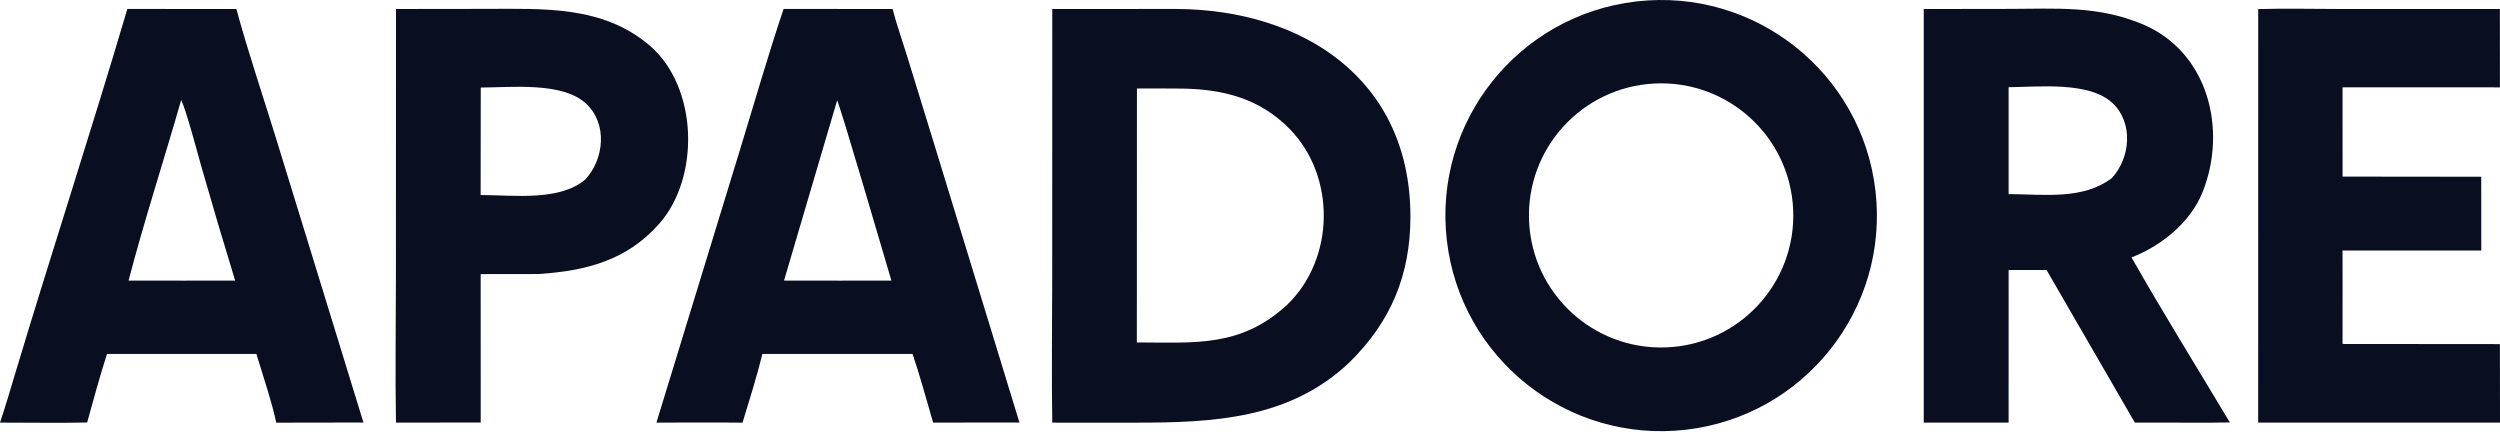
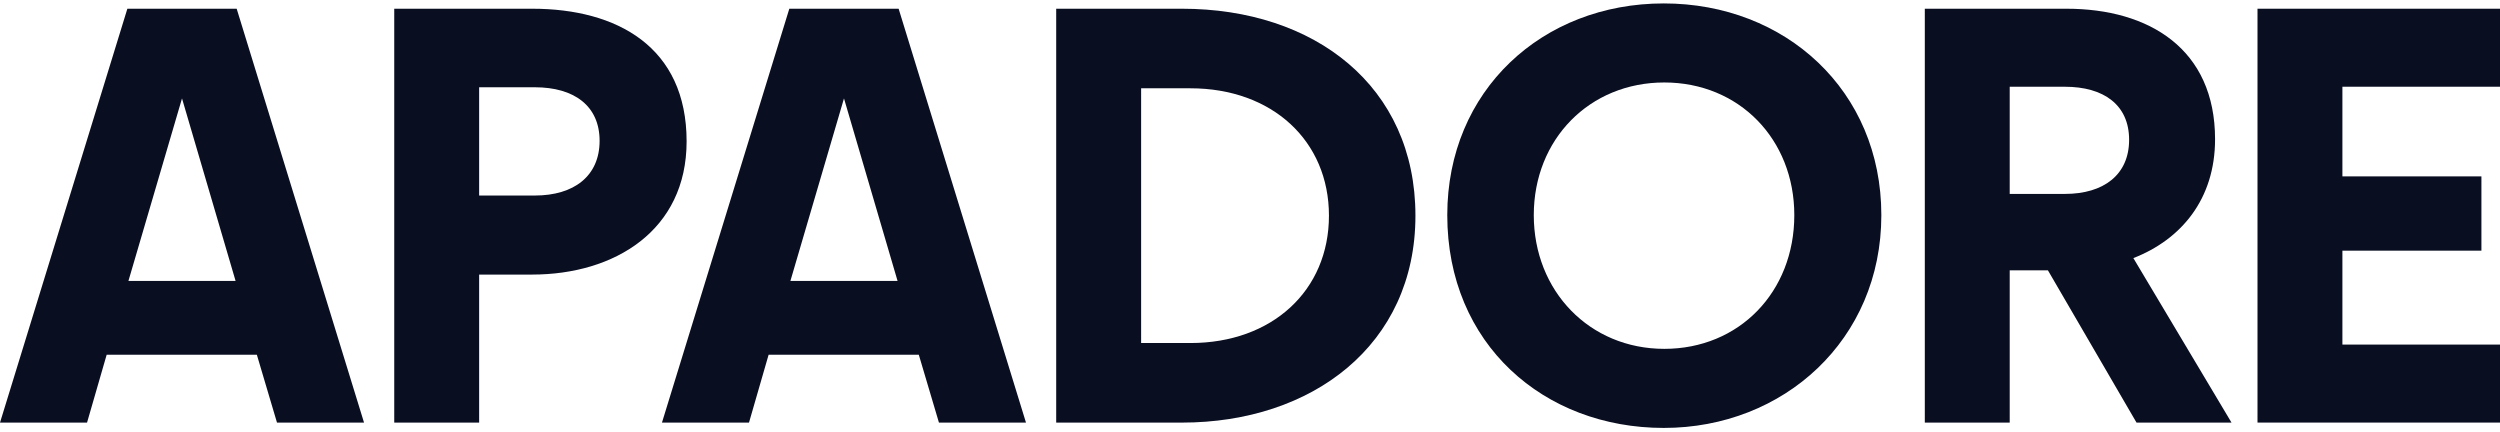
- <svg xmlns="http://www.w3.org/2000/svg" viewBox="0 0 1350.98 233" width="1350.98" height="233">
-   <path fill="#090E21" fill-rule="evenodd" d="M 127.738 4.86 C 133.694 26.926 142.283 52.429 149.119 74.586 L 196.407 228.326 L 149.248 228.402 C 147.603 219.488 141.371 200.568 138.55 191.26 L 128.618 191.275 L 57.819 191.26 C 54.099 202.901 50.31 216.512 47.091 228.311 C 31.857 228.665 15.34 228.355 0 228.372 C 3.047 219.366 5.818 209.808 8.56 200.688 C 28.211 135.323 49.481 70.282 68.812 4.838 L 127.738 4.86 Z M 97.904 54.047 C 88.812 85.814 77.715 119.988 69.472 151.615 L 98.98 151.653 L 127.071 151.623 C 120.728 130.937 114.585 110.185 108.632 89.383 C 106.603 82.214 100.719 59.812 97.904 54.047 Z" />
-   <path fill="#090E21" fill-rule="evenodd" d="M 262.338 4.8 C 293.562 4.783 325.687 2.898 351.106 24.641 C 377.12 46.897 378.506 95.613 356.276 120.86 C 338.67 140.855 316.581 146.314 291.255 148.081 L 259.753 148.126 L 259.775 228.326 L 213.981 228.379 C 213.503 202.409 213.954 174.919 213.951 148.847 L 213.989 4.86 L 262.338 4.8 Z M 316.692 55.988 C 303.968 44.186 276.606 47.229 259.798 47.319 L 259.73 105.379 C 278.296 105.472 302.169 108.761 316.26 97.036 C 326.555 85.93 328.4 66.851 316.692 55.988 Z" />
-   <path fill="#090E21" fill-rule="evenodd" d="M 482.371 4.861 C 484 11.591 487.854 22.734 490.013 29.746 L 505.624 80.441 L 550.895 228.318 L 504.26 228.371 C 500.741 216.319 497.148 203.076 493.152 191.26 L 482.545 191.275 L 412.004 191.245 C 409.248 202.612 404.687 217.154 401.253 228.409 C 385.882 228.212 370.126 228.383 354.724 228.379 L 399.82 81.154 C 407.427 56.379 415.195 29.242 423.46 4.83 L 482.371 4.861 Z M 423.68 151.615 L 453.621 151.653 L 481.704 151.623 C 478.925 142.38 453.616 55.589 452.37 54.289 L 423.68 151.615 Z" />
-   <path fill="#090E21" fill-rule="evenodd" d="M 635.902 4.838 C 703.661 5.261 762.198 42.481 762.177 117.098 C 762.17 148.295 751.796 173.667 729.325 195.72 C 697.118 226.476 655.612 228.379 614.332 228.394 L 568.629 228.387 C 568.211 202.69 568.609 175.8 568.606 150.022 L 568.637 4.861 L 635.902 4.838 Z M 614.385 47.827 L 614.34 185.048 C 645.81 185.102 670.436 187.802 695.51 164.759 C 721.346 139.926 722.061 95.563 697.065 69.838 C 681.035 53.338 661.252 48.199 638.837 47.873 C 630.687 47.801 622.535 47.786 614.385 47.827 Z" />
-   <path fill="#090E21" fill-rule="evenodd" d="M 884.366 0.772 C 948.33 -6.572 1006.147 39.279 1013.499 103.187 C 1020.856 167.094 974.972 224.865 911.016 232.225 C 847.044 239.585 789.212 193.727 781.852 129.809 C 774.494 65.892 820.395 8.119 884.366 0.772 Z M 894.017 45.135 C 854.831 47.132 824.589 80.342 826.297 119.51 C 827.998 158.676 861.006 189.14 900.219 187.733 C 939.849 186.311 970.737 152.899 969.016 113.313 C 967.295 73.725 933.626 43.117 894.017 45.135 Z" />
-   <path fill="#090E21" fill-rule="evenodd" d="M 1085.898 4.807 C 1110.885 4.782 1133.42 2.91 1157.667 13.021 C 1193.339 27.896 1203.823 70.128 1190.178 104.007 C 1183.658 120.174 1168.17 132.761 1151.852 139.108 C 1168.516 168.468 1187.587 199.144 1204.993 228.28 C 1192.54 228.543 1179.251 228.339 1166.735 228.356 L 1153.656 228.387 L 1105.936 145.889 L 1085.45 145.896 L 1085.435 228.364 L 1039.573 228.371 L 1039.58 4.876 L 1085.898 4.807 Z M 1141.571 55.685 C 1129.047 43.959 1101.987 46.959 1085.435 47.13 L 1085.435 104.886 C 1104.964 105.033 1125.444 108.005 1141.093 96.354 C 1151.299 85.436 1152.998 66.389 1141.571 55.685 Z" />
-   <path fill="#090E21" fill-rule="nonzero" d="M 1220.323 4.906 C 1234.441 4.479 1250.537 4.859 1264.775 4.861 L 1350.912 4.876 L 1350.942 47.213 L 1265.905 47.205 L 1265.912 95.428 L 1340.843 95.512 L 1340.866 135.384 L 1265.889 135.376 L 1265.912 153.42 L 1265.897 185.875 L 1350.927 185.951 L 1350.98 228.371 L 1220.3 228.364 L 1220.323 4.906 Z" />
+ <svg xmlns="http://www.w3.org/2000/svg" viewBox="0 0 1350.424 233" width="1350.424" height="233">
+   <path fill="#090E21" fill-rule="evenodd" d="M 138.736 191.6 L 57.622 191.6 L 47.014 228.292 L 0.0 228.292 L 68.799 4.712 L 127.844 4.712 L 196.642 228.292 L 149.628 228.292 L 138.736 191.6 Z M 127.259 151.762 L 98.314 53.164 L 69.368 151.762 L 127.274 151.762 L 127.259 151.762 Z" />
+   <path fill="#090E21" fill-rule="evenodd" d="M 212.958 4.712 L 287.479 4.712 C 333.34 4.712 370.885 25.342 370.885 76.372 C 370.885 124.525 331.902 148.316 287.479 148.316 L 258.818 148.316 L 258.818 228.292 L 212.958 228.292 L 212.958 4.712 Z M 288.918 105.617 C 310.132 105.617 323.886 95.01 323.886 76.087 C 323.886 57.164 310.132 47.141 288.918 47.141 L 258.818 47.141 L 258.818 105.617 L 288.918 105.617 Z" />
+   <path fill="#090E21" fill-rule="evenodd" d="M 496.302 191.6 L 415.188 191.6 L 404.58 228.292 L 357.566 228.292 L 426.365 4.712 L 485.41 4.712 L 554.208 228.292 L 507.194 228.292 L 496.302 191.6 Z M 484.84 151.762 L 455.895 53.164 L 426.949 151.762 L 484.855 151.762 L 484.84 151.762 Z" />
+   <path fill="#090E21" fill-rule="evenodd" d="M 570.524 4.712 L 638.453 4.712 C 710.113 4.712 764.574 46.557 764.574 116.494 C 764.574 186.431 708.675 228.277 638.453 228.277 L 570.524 228.277 L 570.524 4.712 Z M 643.053 185.293 C 687.191 185.293 717.859 156.916 717.859 116.494 C 717.859 76.072 687.191 47.696 643.053 47.696 L 616.399 47.696 L 616.399 185.278 L 643.053 185.278 L 643.053 185.293 Z" />
+   <path fill="#090E21" fill-rule="evenodd" d="M 781.773 116.21 C 781.773 48.849 833.088 1.85 898.725 1.85 C 964.362 1.85 1016.245 48.864 1016.245 116.21 C 1016.245 183.555 963.508 231.153 898.725 231.153 C 833.942 231.153 781.773 185.862 781.773 116.21 Z M 969.231 116.21 C 969.231 75.218 939.417 44.549 899.009 44.549 C 858.602 44.549 828.503 75.218 828.503 116.21 C 828.503 157.201 858.602 188.439 899.009 188.439 C 939.417 188.439 969.231 157.77 969.231 116.21 Z" />
+   <path fill="#090E21" fill-rule="evenodd" d="M 1039.723 4.712 L 1116.252 4.712 C 1160.974 4.712 1196.512 26.496 1196.512 75.218 C 1196.512 107.61 1178.174 129.394 1152.374 139.417 L 1205.396 228.277 L 1154.082 228.277 L 1106.214 146.009 L 1085.583 146.009 L 1085.583 228.277 L 1039.723 228.277 L 1039.723 4.712 Z M 1115.398 104.748 C 1136.328 104.748 1150.082 94.425 1150.082 75.518 C 1150.082 56.61 1136.328 46.857 1115.398 46.857 L 1085.583 46.857 L 1085.583 104.763 L 1115.398 104.763 L 1115.398 104.748 Z" />
+   <path fill="#090E21" fill-rule="evenodd" d="M 1219.435 4.712 L 1350.424 4.712 L 1350.424 46.842 L 1265.295 46.842 L 1265.295 95.279 L 1340.386 95.279 L 1340.386 135.402 L 1265.295 135.402 L 1265.295 186.132 L 1350.424 186.132 L 1350.424 228.262 L 1219.435 228.262 L 1219.435 4.712 Z" />
</svg>
